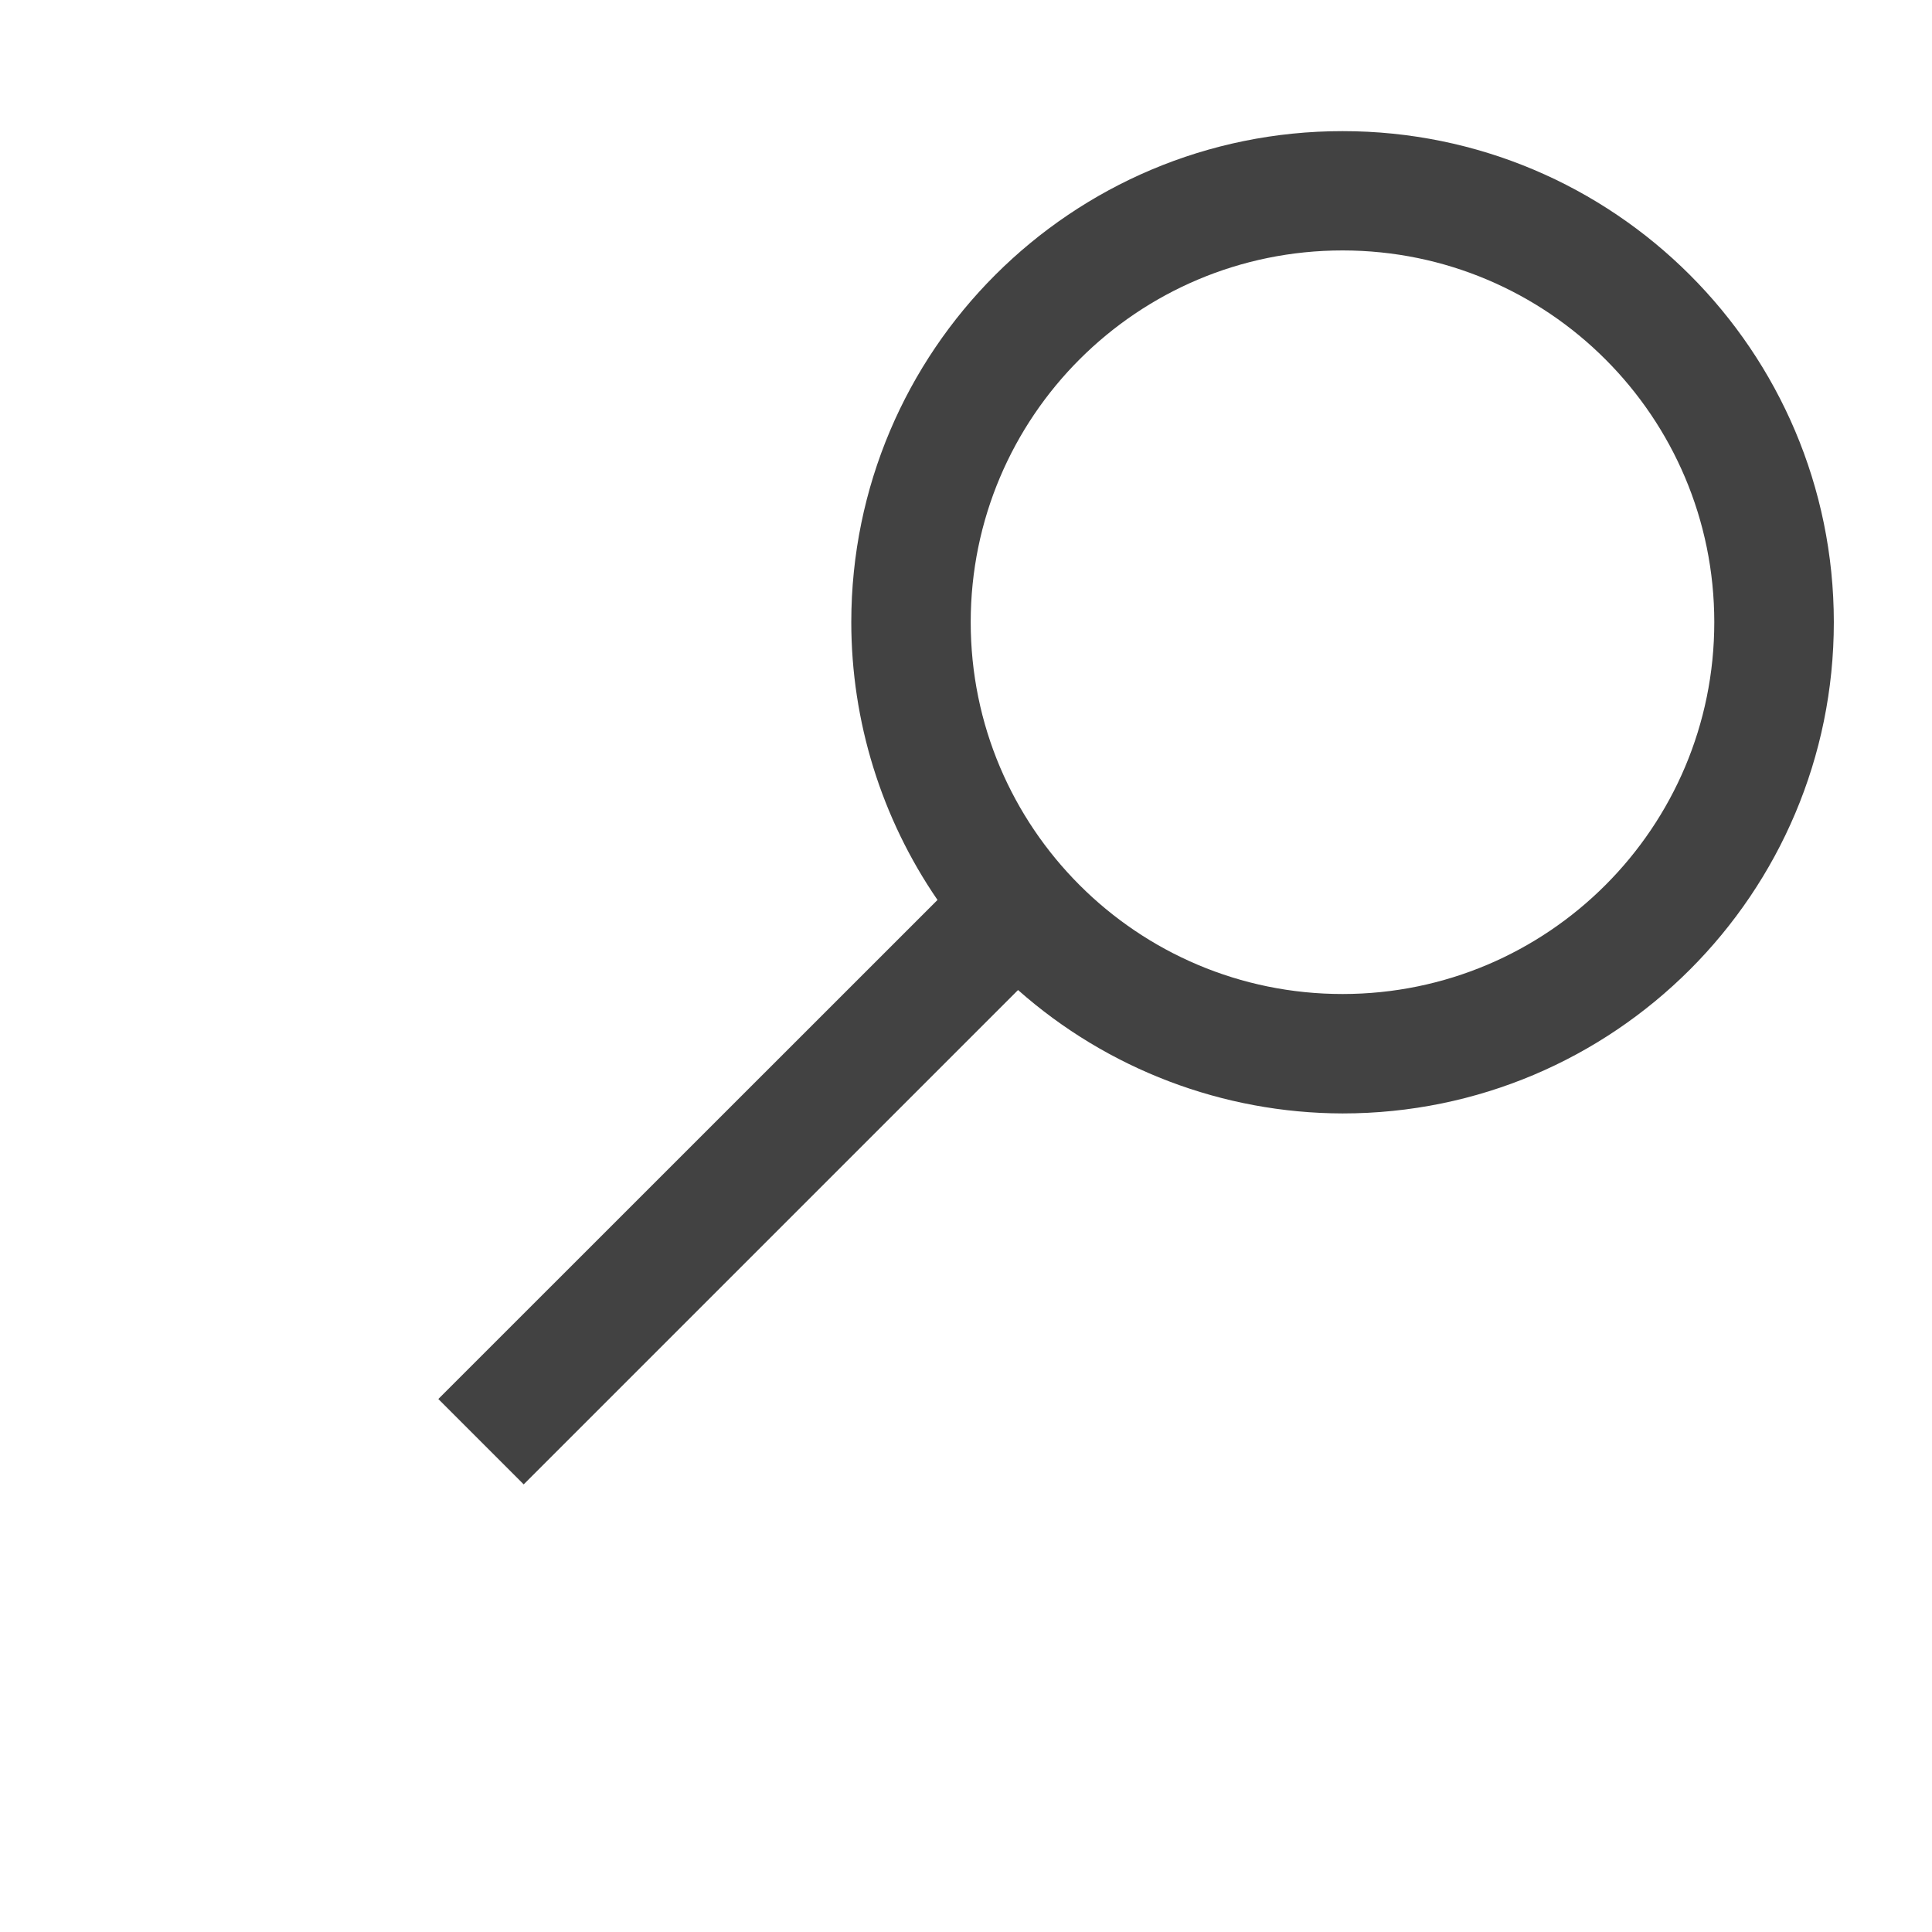
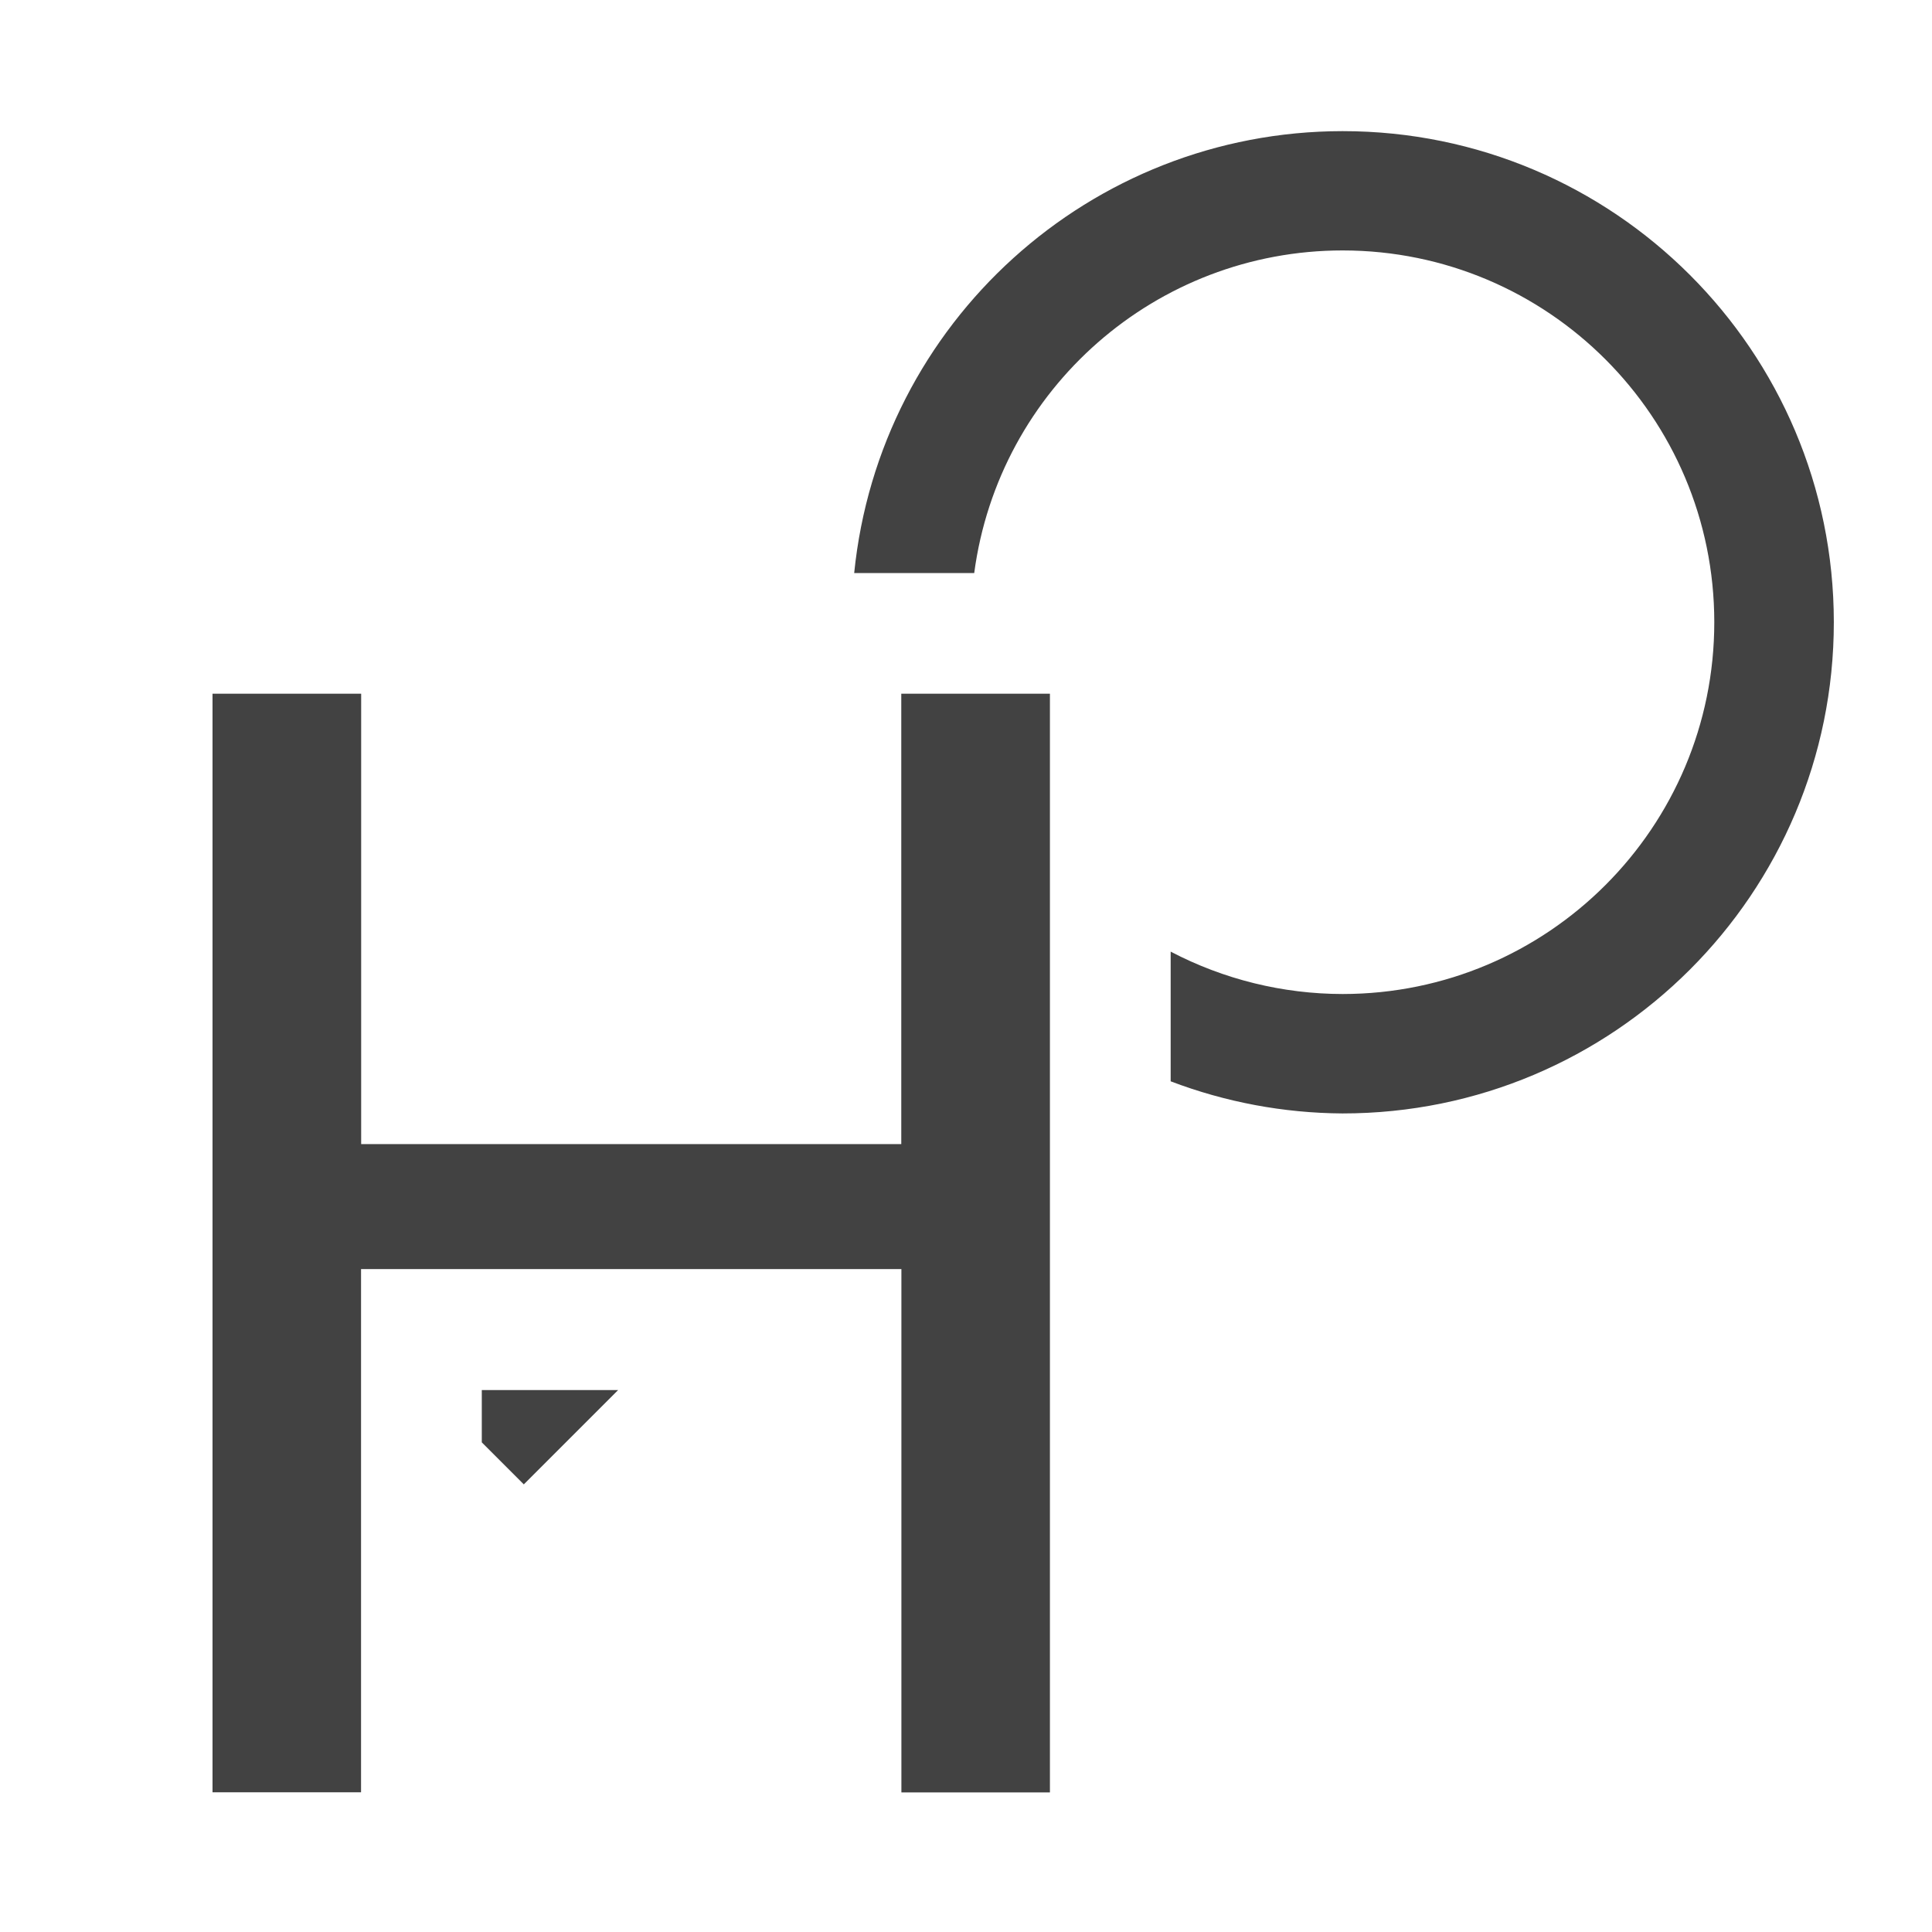
- <svg xmlns="http://www.w3.org/2000/svg" width="16" height="16">
-   <path d="M11.12 1.086a4.068 4.068 0 00-4.07 4.066 4.068 4.068 0 00.714 2.301L3.63 11.586l.707.707 4.094-4.094a4.068 4.068 0 002.687 1.022 4.068 4.068 0 004.069-4.069 4.068 4.068 0 00-4.069-4.066zm0 .988a3.079 3.079 0 013.077 3.078 3.079 3.079 0 01-3.078 3.08 3.079 3.079 0 01-3.08-3.08 3.079 3.079 0 013.08-3.078z" fill="#424242" />
+ <svg xmlns="http://www.w3.org/2000/svg" height="16" width="16">
+   <path d="M11.117 1.086a4.068 4.068 0 00-4.043 3.66h.994a3.079 3.079 0 013.051-2.672 3.079 3.079 0 013.078 3.078 3.079 3.079 0 01-3.078 3.08 3.079 3.079 0 01-1.424-.351v1.074a4.068 4.068 0 001.422.266 4.068 4.068 0 004.07-4.069 4.068 4.068 0 00-4.068-4.066h-.002zM3.99 11.512v.433l.348.348.781-.781H3.99z" fill="#424242" />
+   <path d="M1.76 5.745h1.231v3.73h4.473v-3.73h1.231v9.099h-1.23V10.51H2.99v4.333h-1.23z" fill="#424242" />
</svg>
